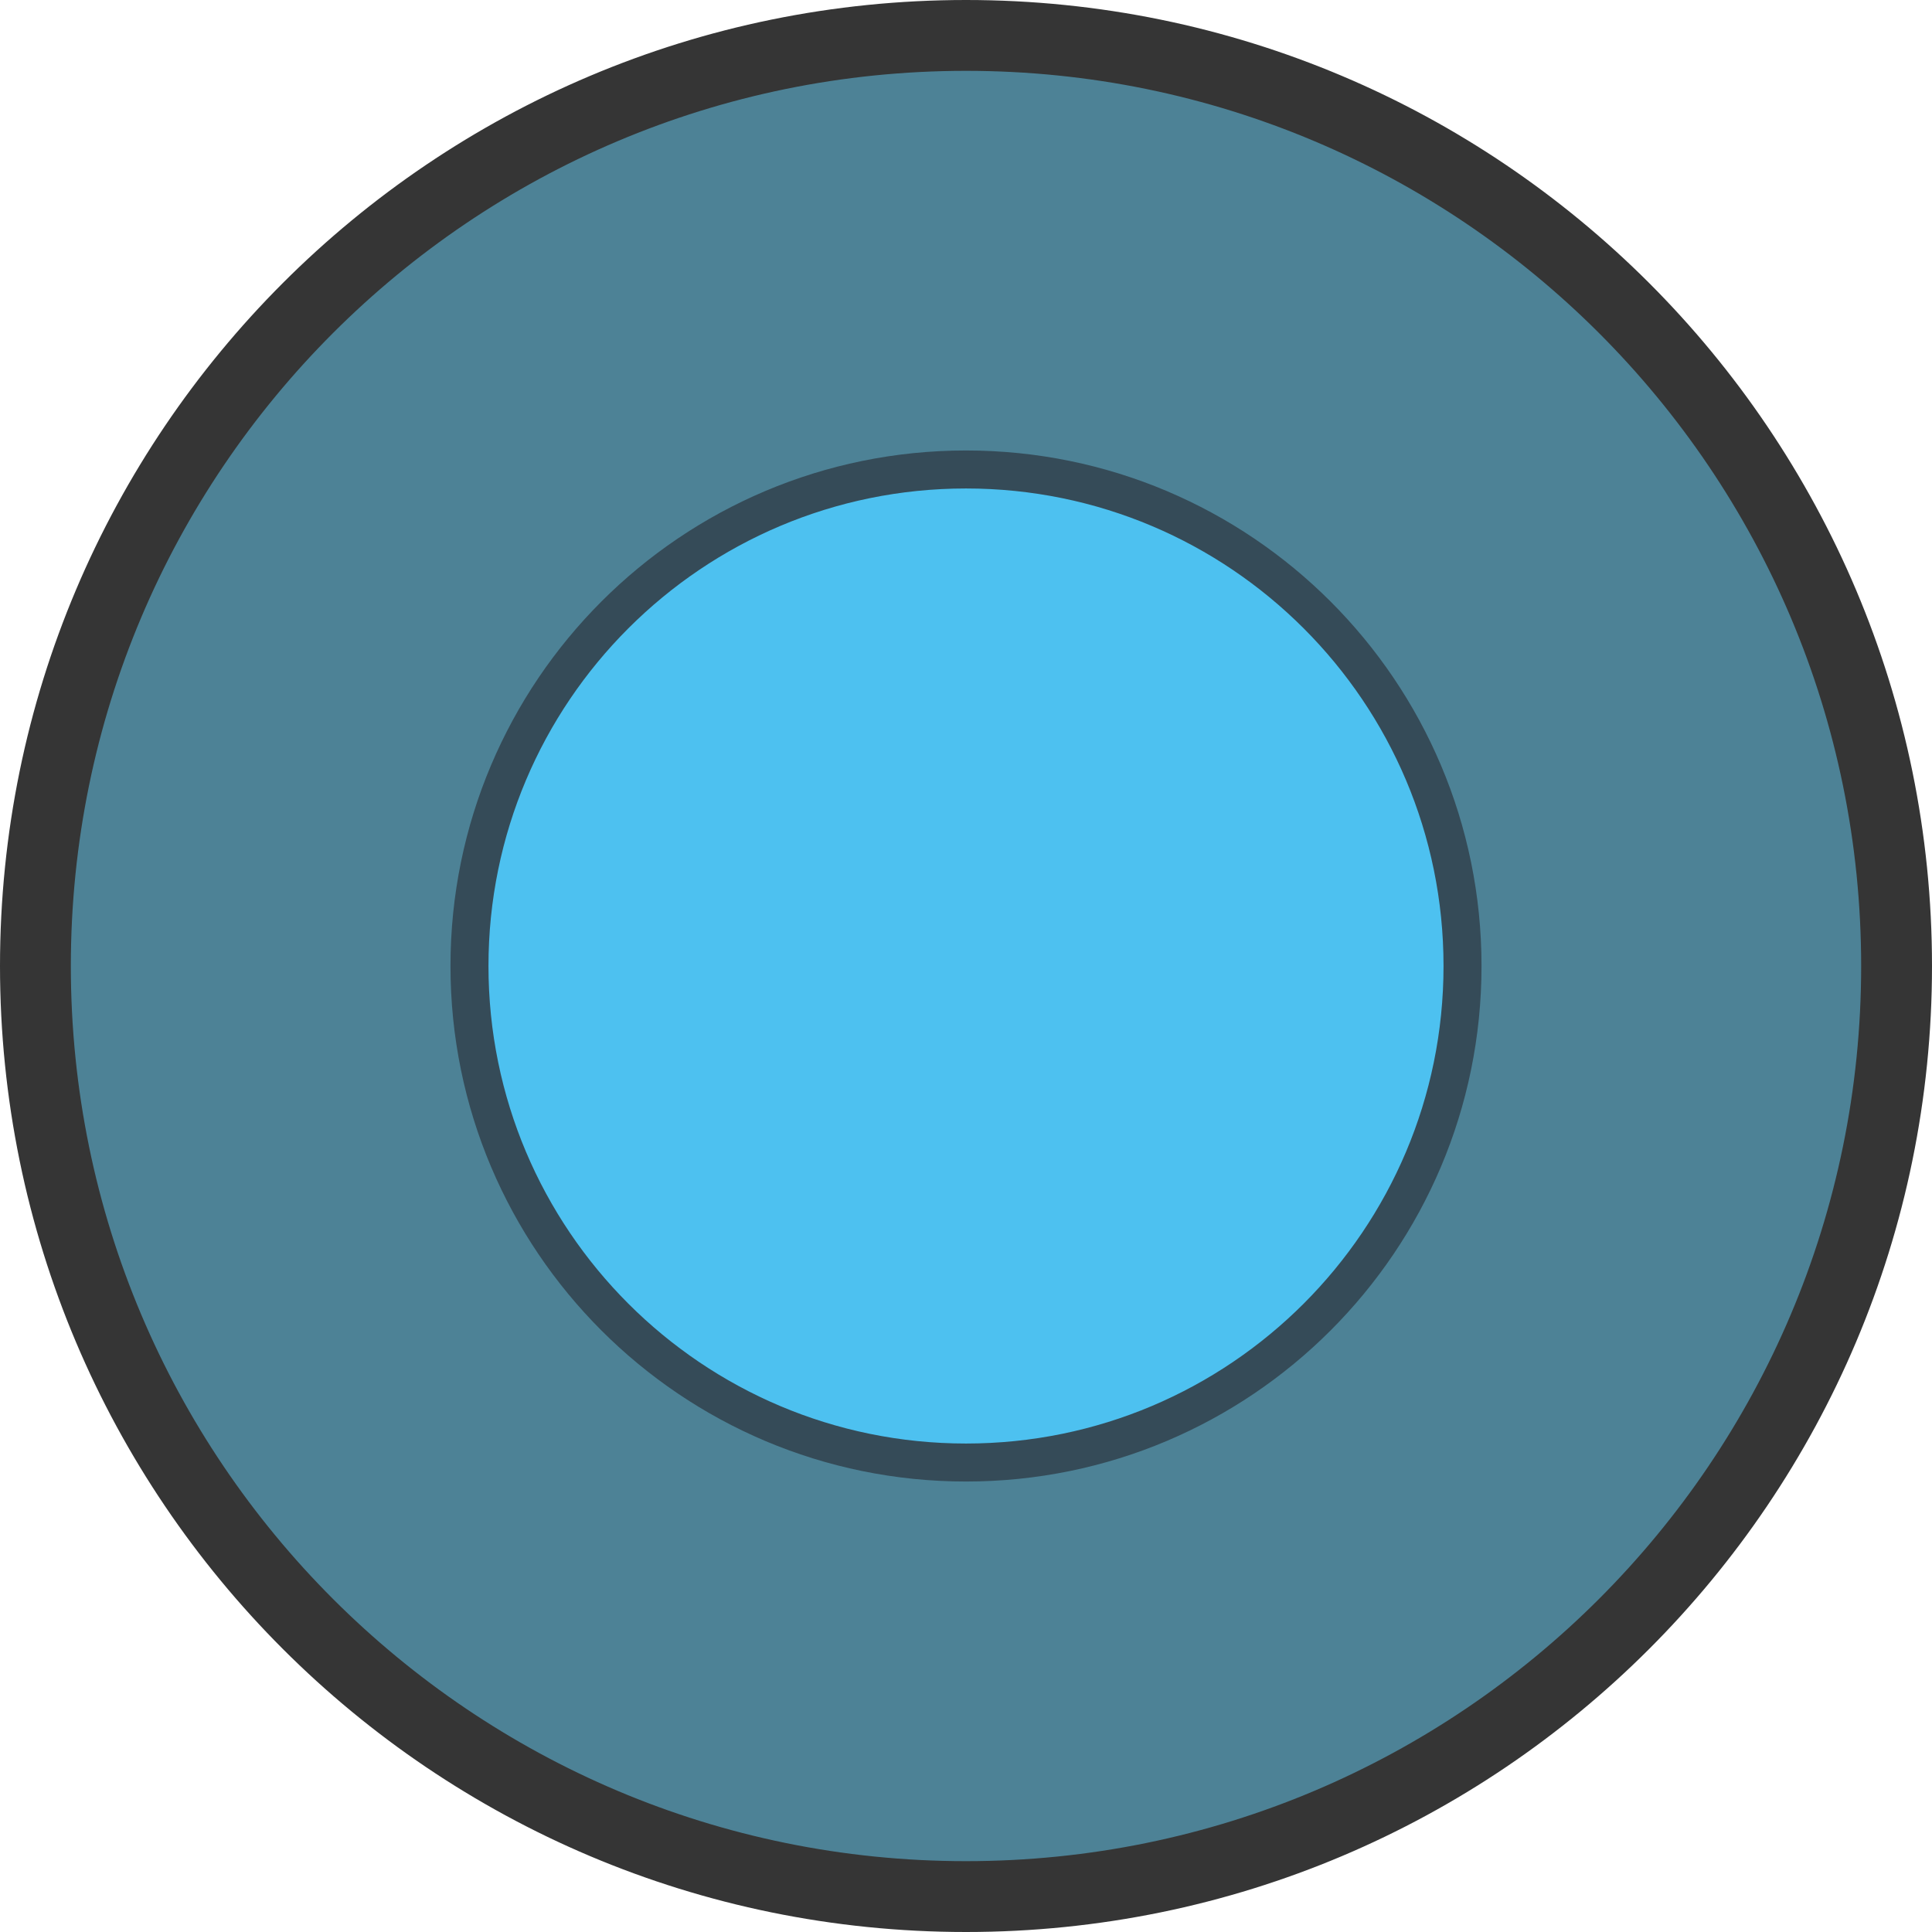
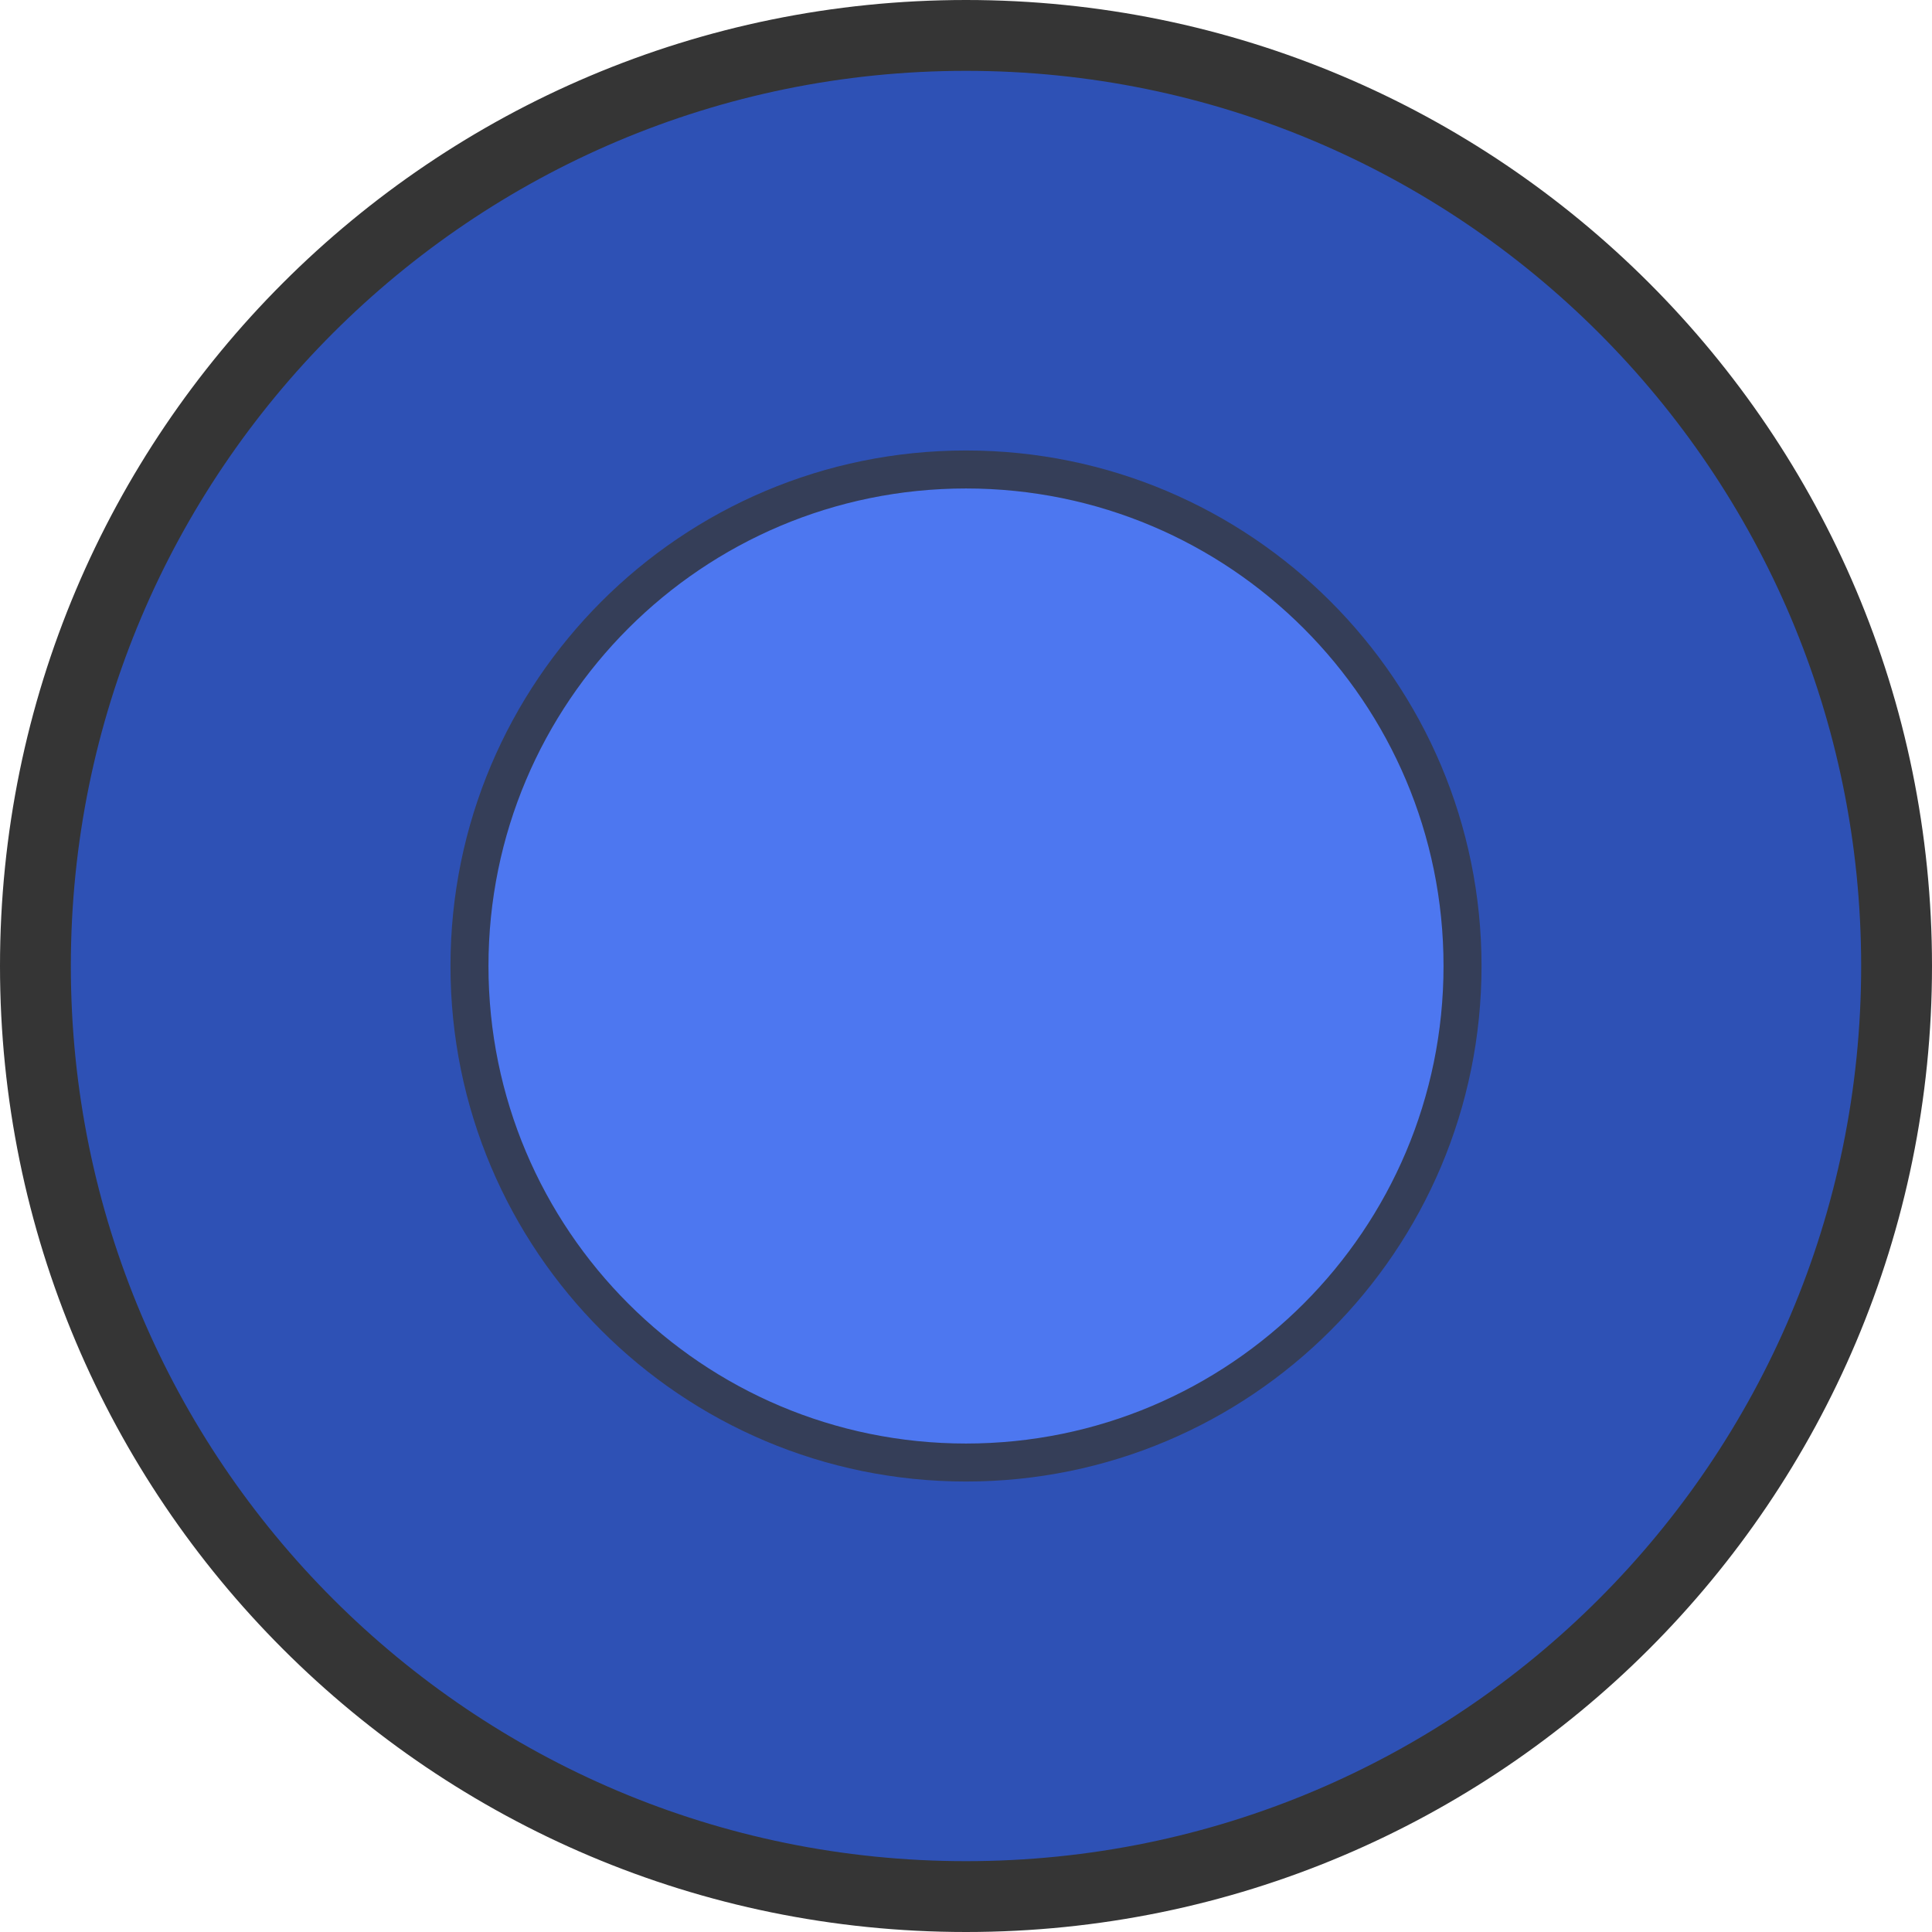
<svg xmlns="http://www.w3.org/2000/svg" width="3mm" height="3mm" viewBox="0 0 3 3" version="1.1" id="svg82808">
  <defs id="defs82805" />
  <g id="layer1">
-     <circle style="fill:#4d8296;fill-opacity:1;stroke:#353535;stroke-width:0.11;stroke-miterlimit:4;stroke-dasharray:none;stroke-opacity:1" id="path82978" cx="1.5" cy="1.5" r="1.445" />
-     <ellipse style="fill:#4dc1f0;fill-opacity:1;stroke:#354b58;stroke-width:0.059;stroke-miterlimit:4;stroke-dasharray:none;stroke-opacity:1" id="path82978-4" cx="1.5" cy="1.5" rx="0.771" ry="0.771" />
+     <circle style="fill:#2e51b5;fill-opacity:1;stroke:#353535;stroke-width:0.11;stroke-miterlimit:4;stroke-dasharray:none;stroke-opacity:1" id="path82978" cx="1.5" cy="1.5" r="1.445" />
+     <ellipse style="fill:#4d77f0;fill-opacity:1;stroke:#353e58;stroke-width:0.059;stroke-miterlimit:4;stroke-dasharray:none;stroke-opacity:1" id="path82978-4" cx="1.5" cy="1.5" rx="0.771" ry="0.771" />
  </g>
</svg>
